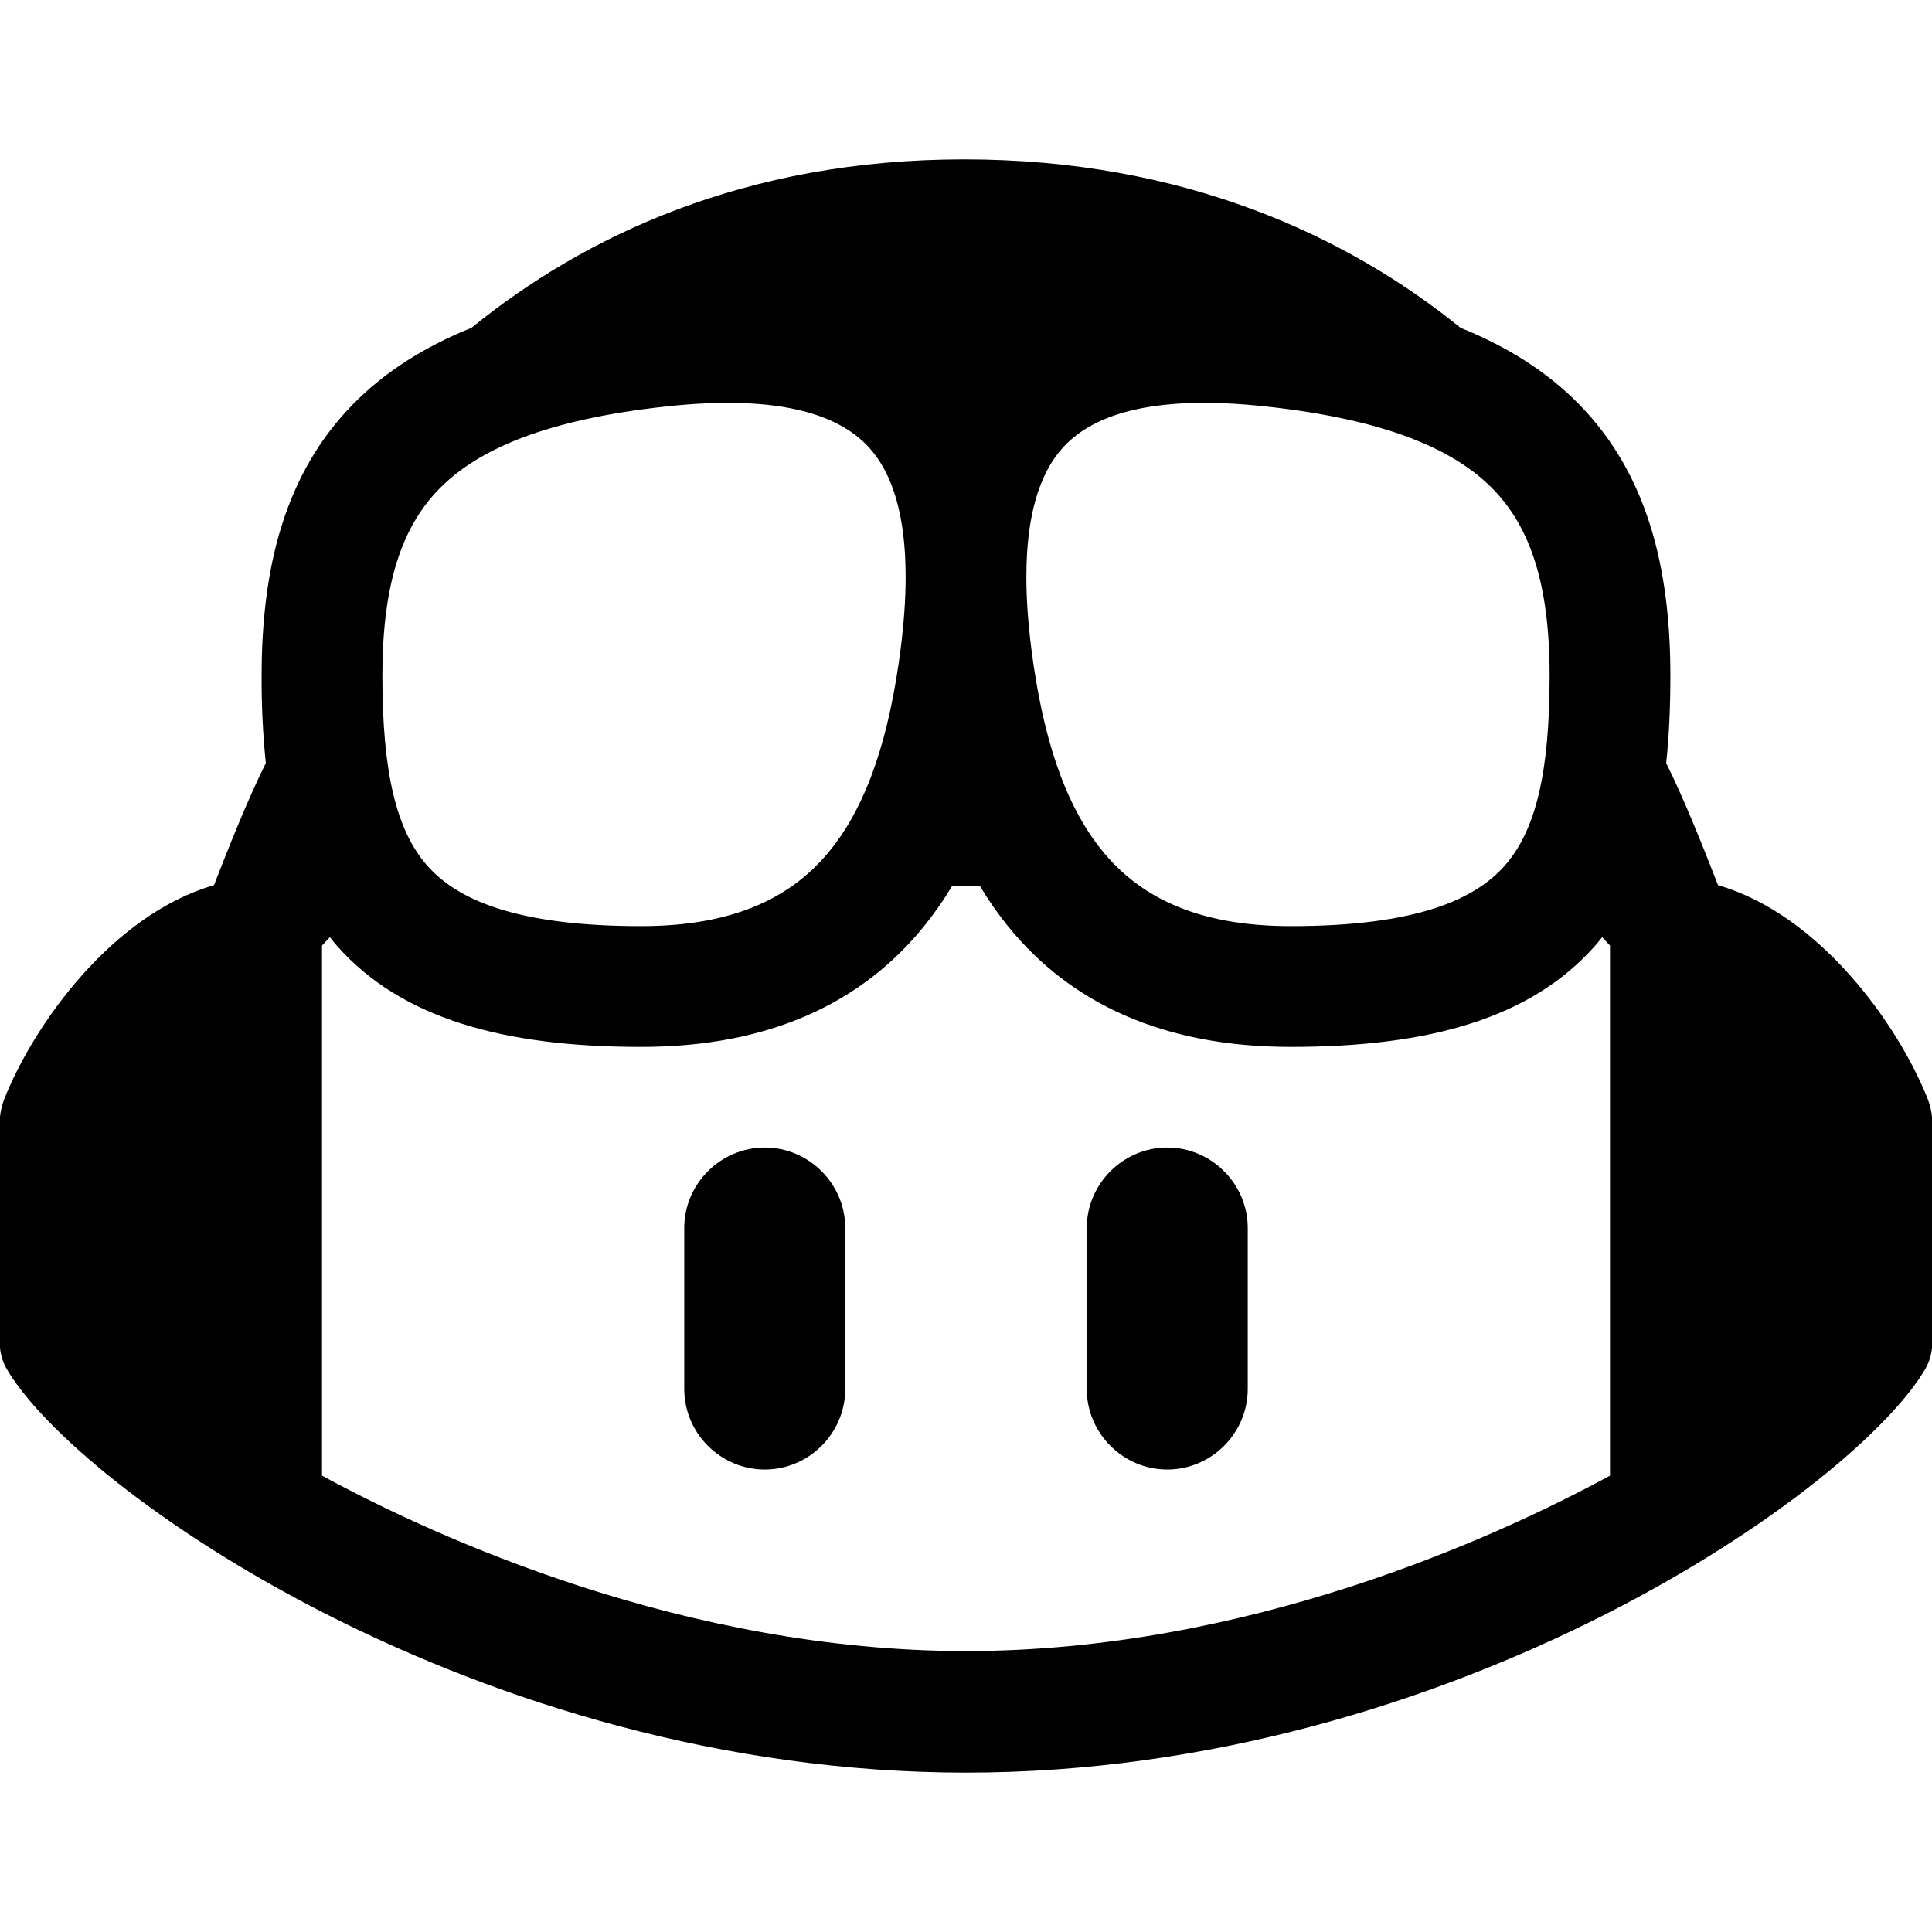
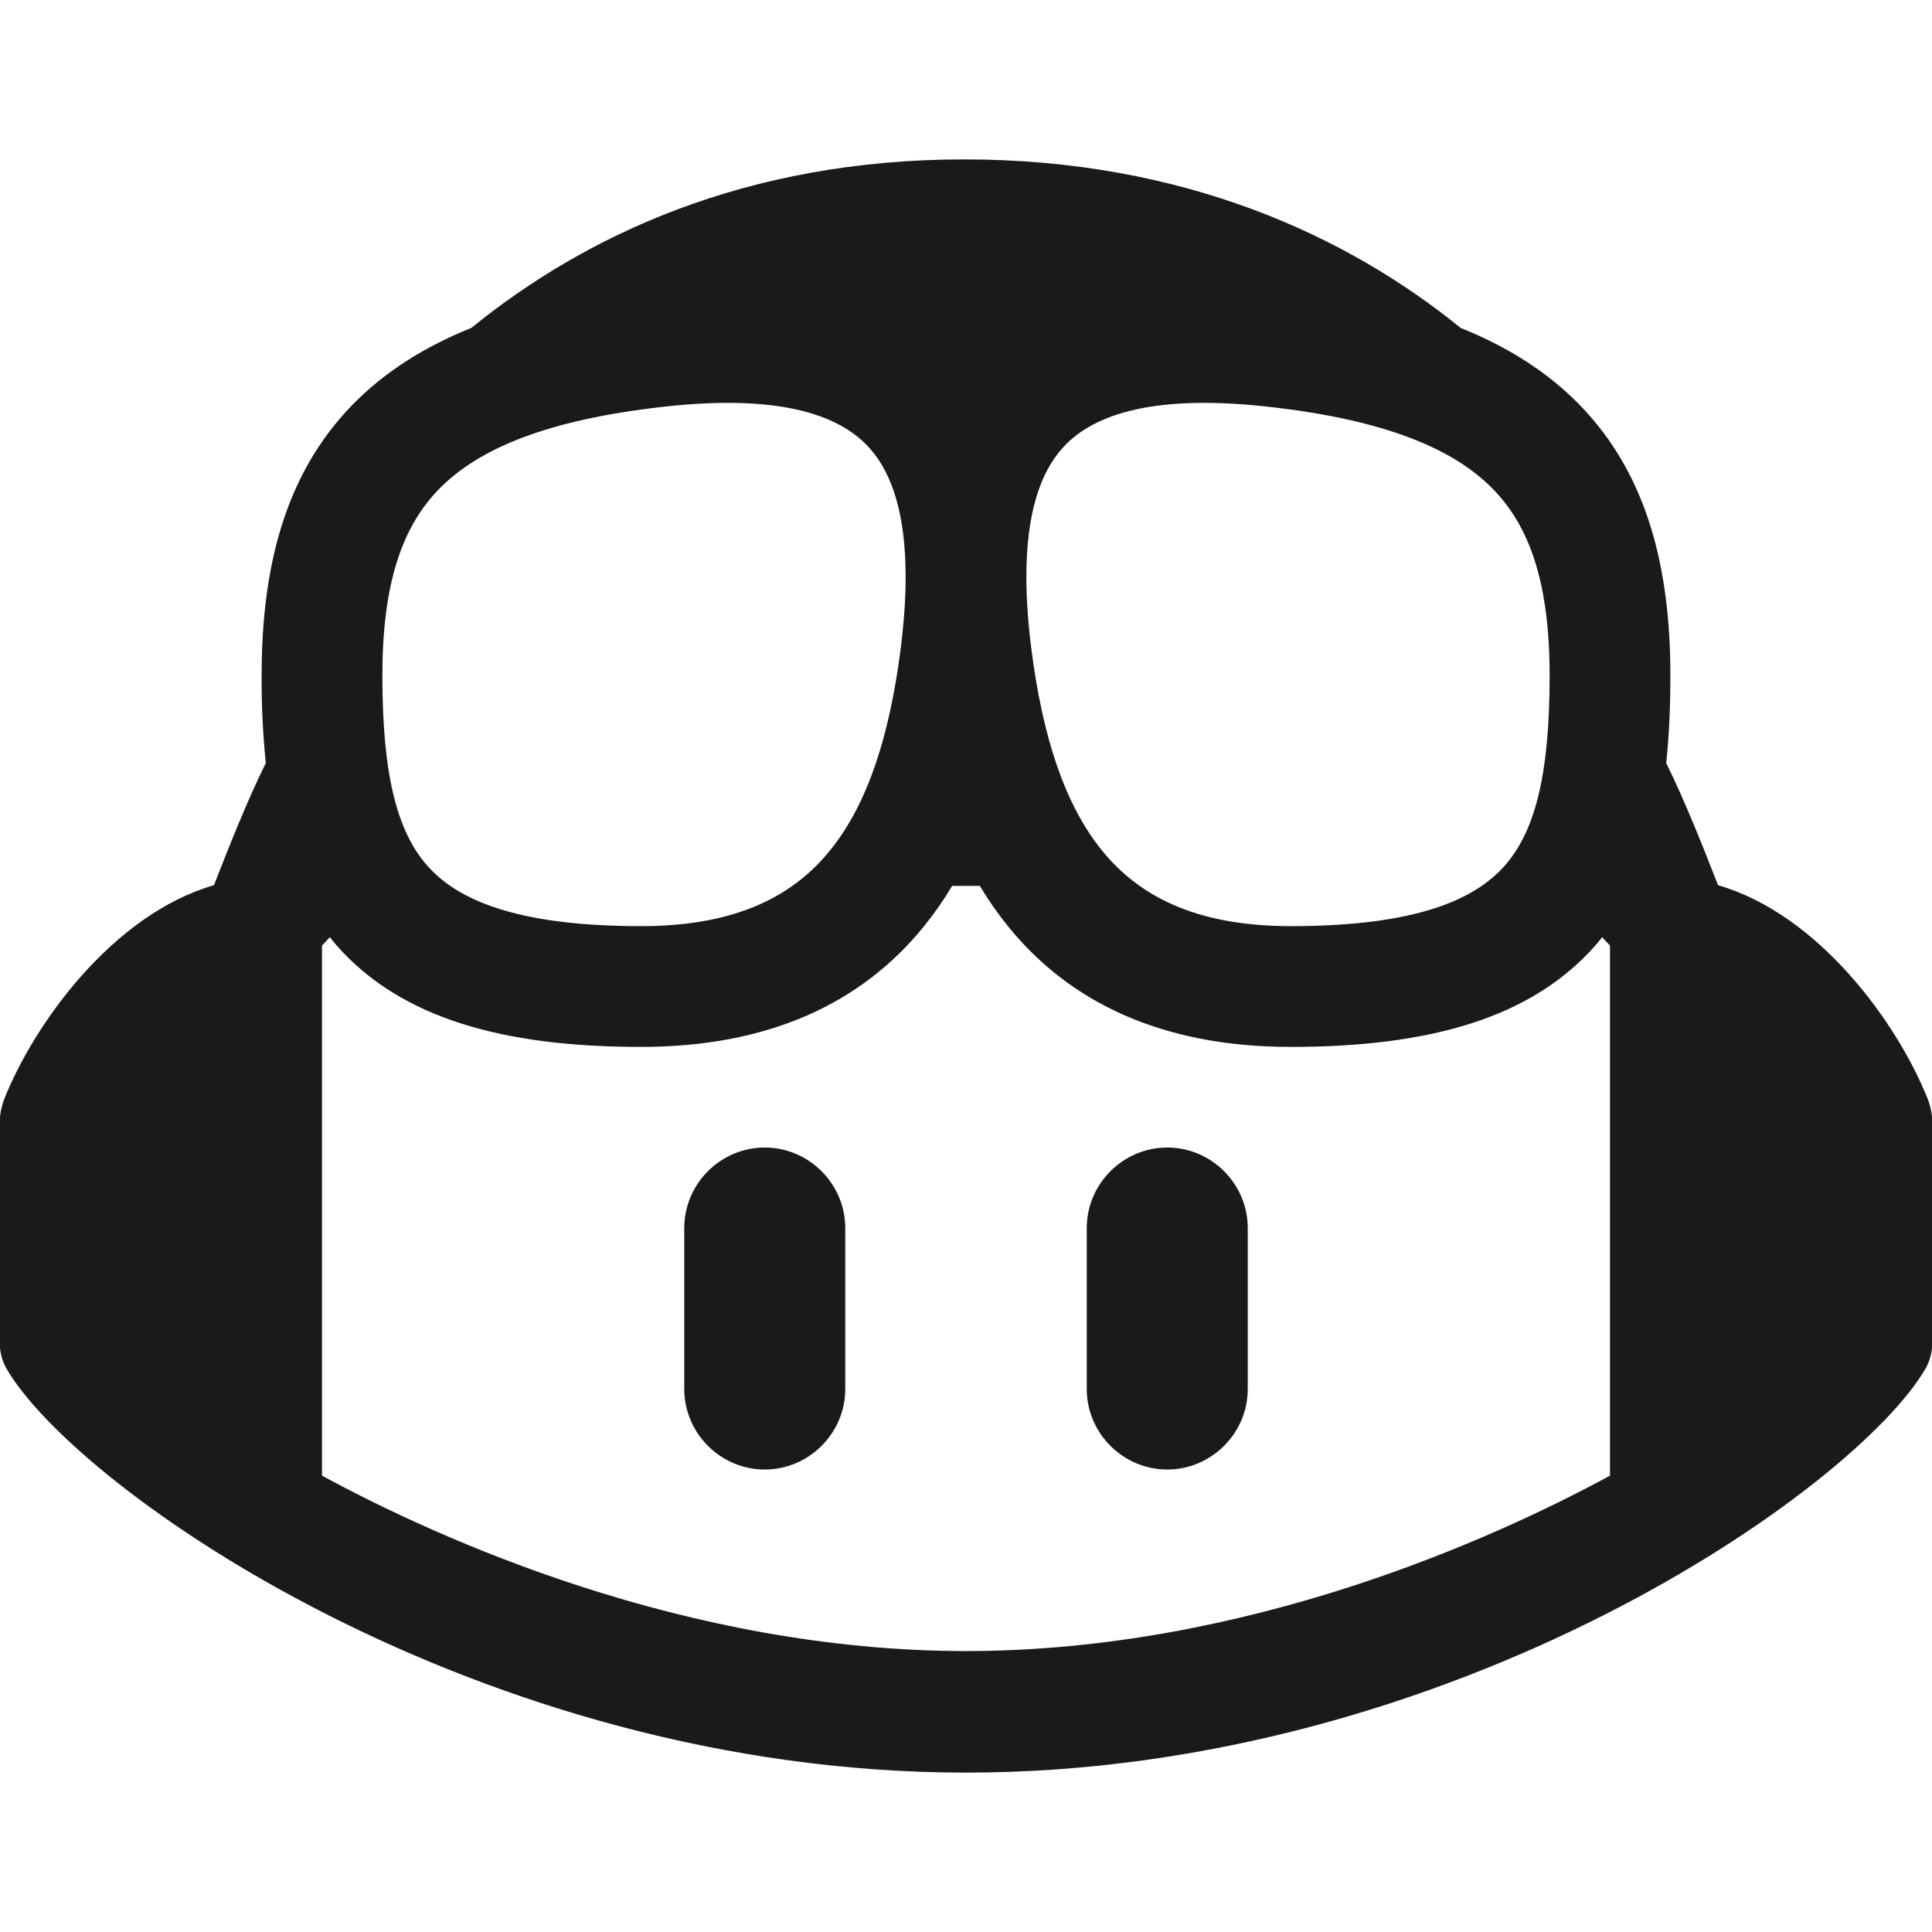
- <svg xmlns="http://www.w3.org/2000/svg" fill="currentColor" role="img" viewBox="0 0 24 24">
+ <svg xmlns="http://www.w3.org/2000/svg" role="img" viewBox="0 0 24 24">
+   <style>:root{color-scheme:light dark}path,circle,rect,polygon{fill:#1a1a1a}@media (prefers-color-scheme:dark){path,circle,rect,polygon{fill:#f5f5f5}}</style>
  <path d="M23.922 16.997C23.061 18.492 18.063 22.02 12 22.02 5.937 22.02.939 18.492.078 16.997A.641.641 0 0 1 0 16.741v-2.869a.883.883 0 0 1 .053-.22c.372-.935 1.347-2.292 2.605-2.656.167-.429.414-1.055.644-1.517a10.098 10.098 0 0 1-.052-1.086c0-1.331.282-2.499 1.132-3.368.397-.406.89-.717 1.474-.952C7.255 2.937 9.248 1.98 11.978 1.98c2.731 0 4.767.957 6.166 2.093.584.235 1.077.546 1.474.952.85.869 1.132 2.037 1.132 3.368 0 .368-.014.733-.052 1.086.23.462.477 1.088.644 1.517 1.258.364 2.233 1.721 2.605 2.656a.841.841 0 0 1 .053.22v2.869a.641.641 0 0 1-.078.256Zm-11.75-5.992h-.344a4.359 4.359 0 0 1-.355.508c-.77.947-1.918 1.492-3.508 1.492-1.725 0-2.989-.359-3.782-1.259a2.137 2.137 0 0 1-.085-.104L4 11.746v6.585c1.435.779 4.514 2.179 8 2.179 3.486 0 6.565-1.4 8-2.179v-6.585l-.098-.104s-.033.045-.085.104c-.793.9-2.057 1.259-3.782 1.259-1.59 0-2.738-.545-3.508-1.492a4.359 4.359 0 0 1-.355-.508Zm2.328 3.25c.549 0 1 .451 1 1v2c0 .549-.451 1-1 1-.549 0-1-.451-1-1v-2c0-.549.451-1 1-1Zm-5 0c.549 0 1 .451 1 1v2c0 .549-.451 1-1 1-.549 0-1-.451-1-1v-2c0-.549.451-1 1-1Zm3.313-6.185c.136 1.057.403 1.913.878 2.497.442.544 1.134.938 2.344.938 1.573 0 2.292-.337 2.657-.751.384-.435.558-1.15.558-2.361 0-1.14-.243-1.847-.705-2.319-.477-.488-1.319-.862-2.824-1.025-1.487-.161-2.192.138-2.533.529-.269.307-.437.808-.438 1.578v.021c0 .265.021.562.063.893Zm-1.626 0c.042-.331.063-.628.063-.894v-.02c-.001-.77-.169-1.271-.438-1.578-.341-.391-1.046-.69-2.533-.529-1.505.163-2.347.537-2.824 1.025-.462.472-.705 1.179-.705 2.319 0 1.211.175 1.926.558 2.361.365.414 1.084.751 2.657.751 1.21 0 1.902-.394 2.344-.938.475-.584.742-1.44.878-2.497Z" />
</svg>
